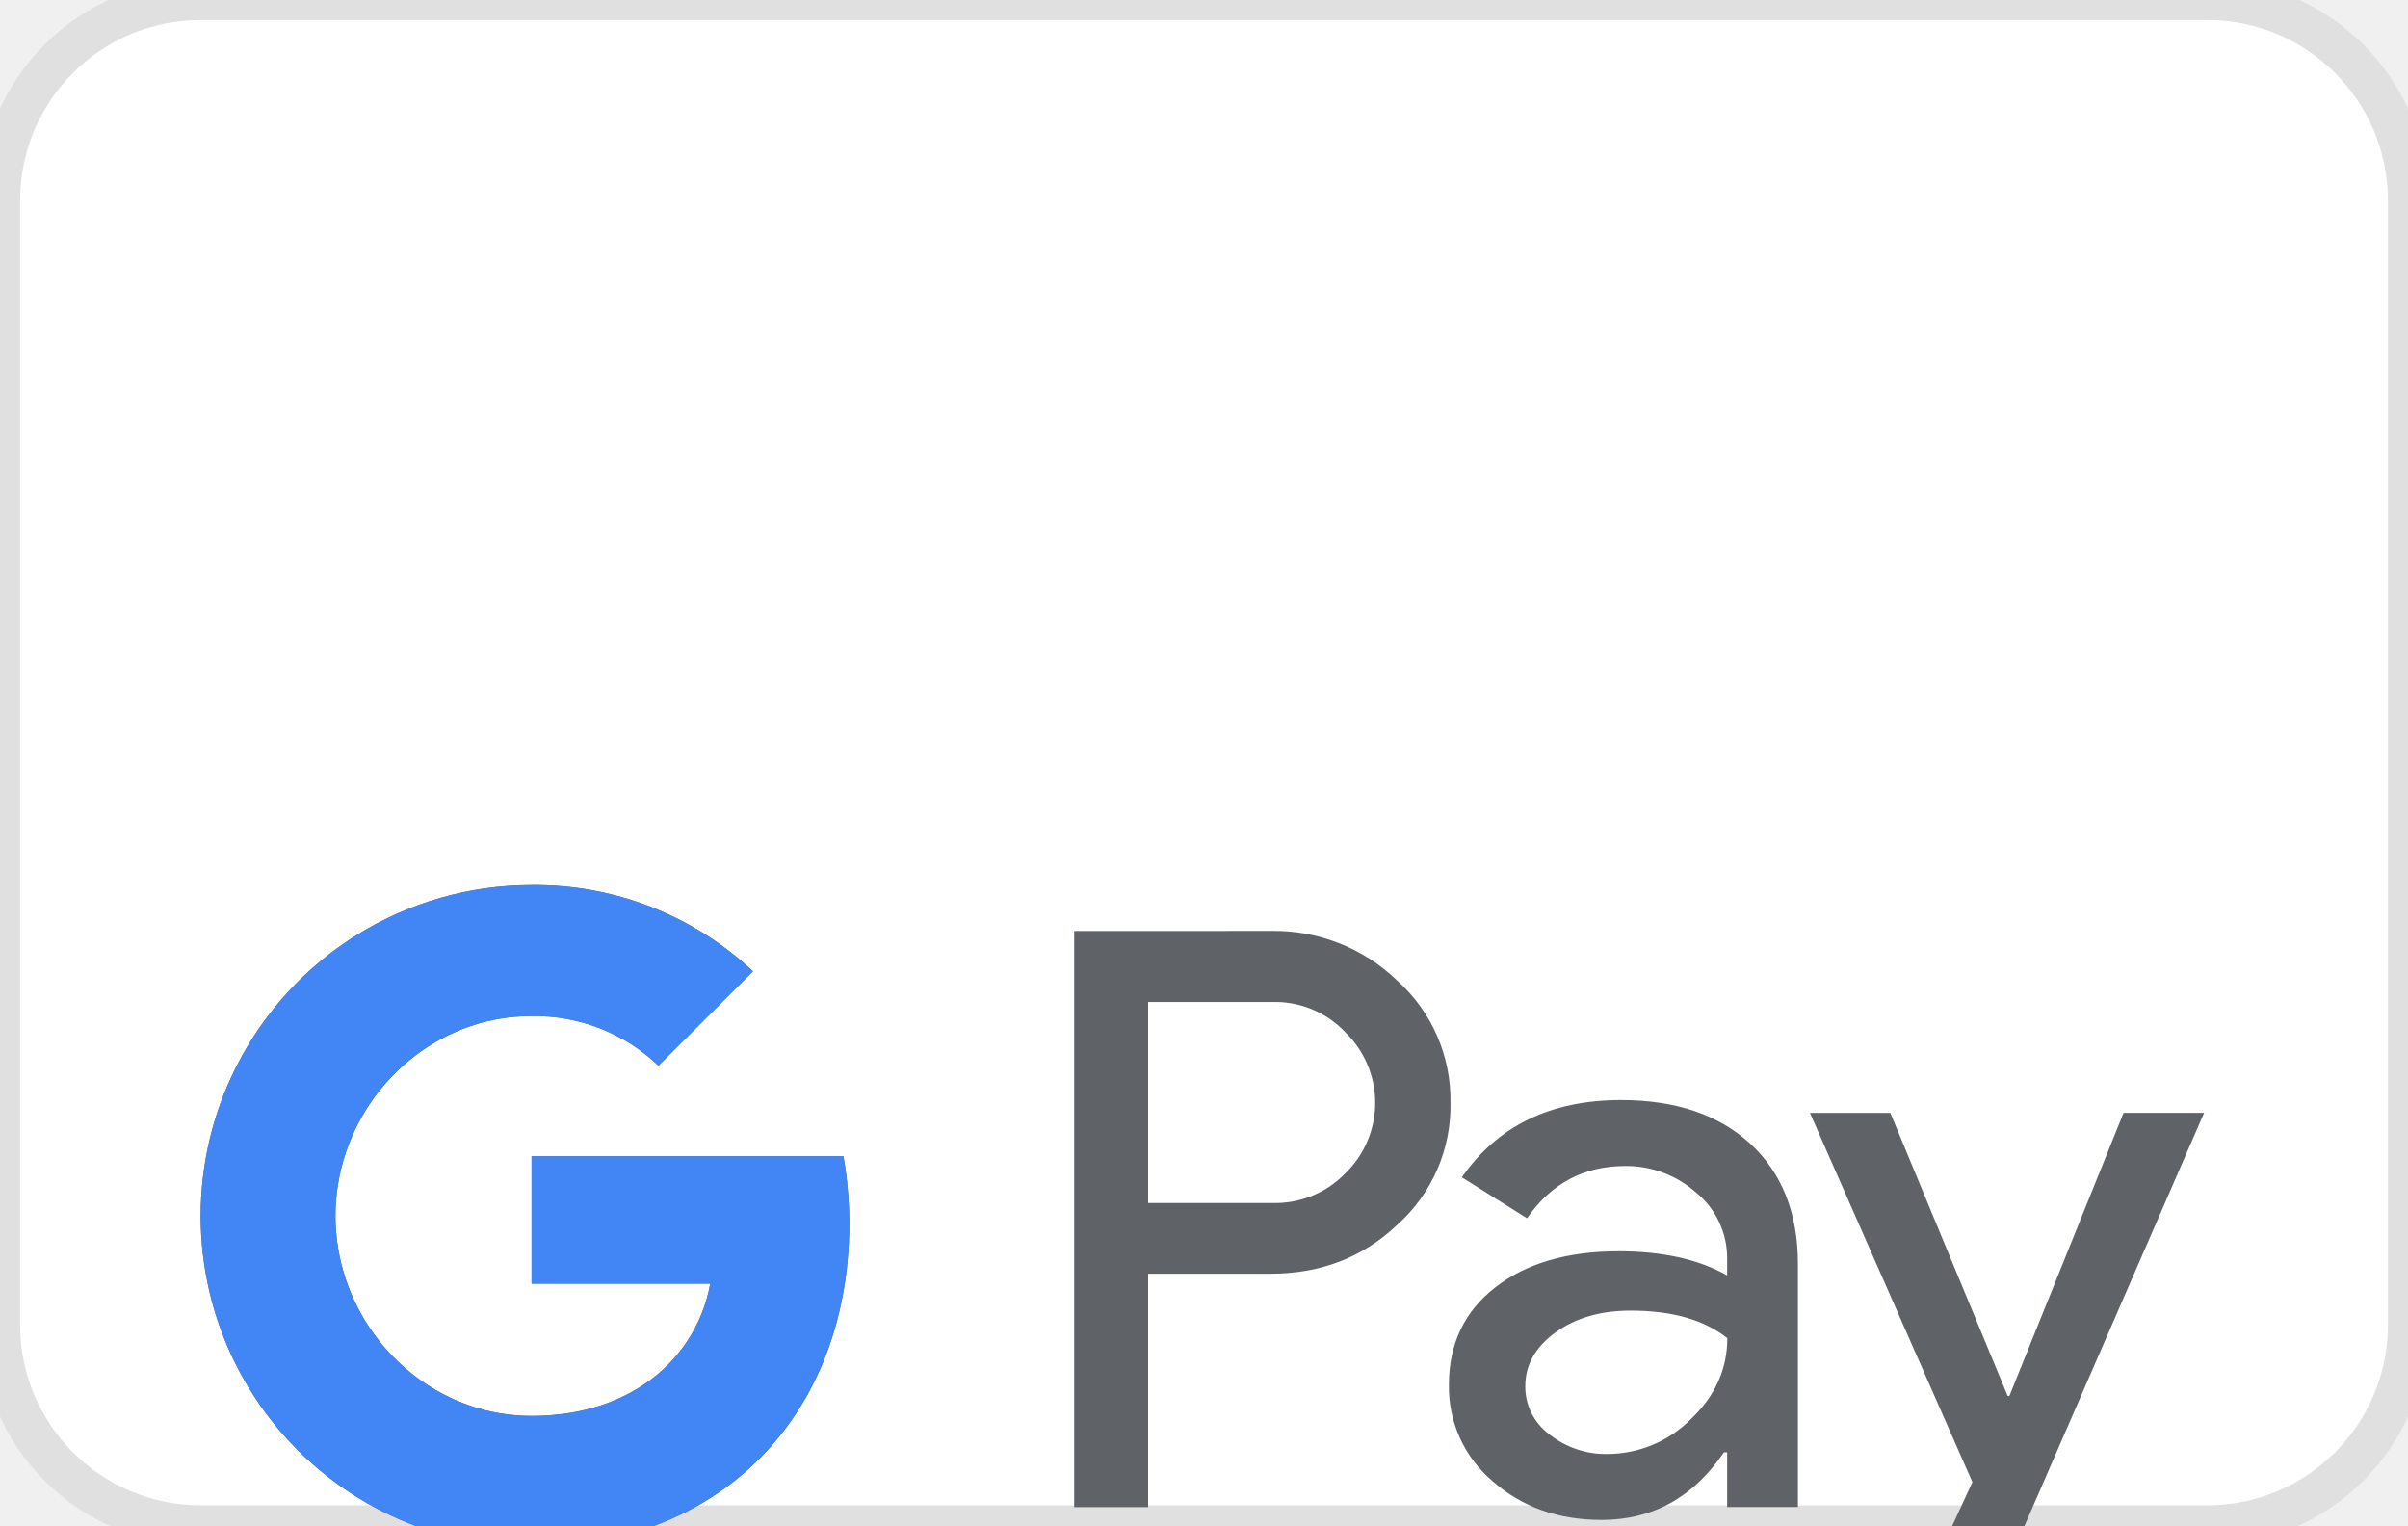
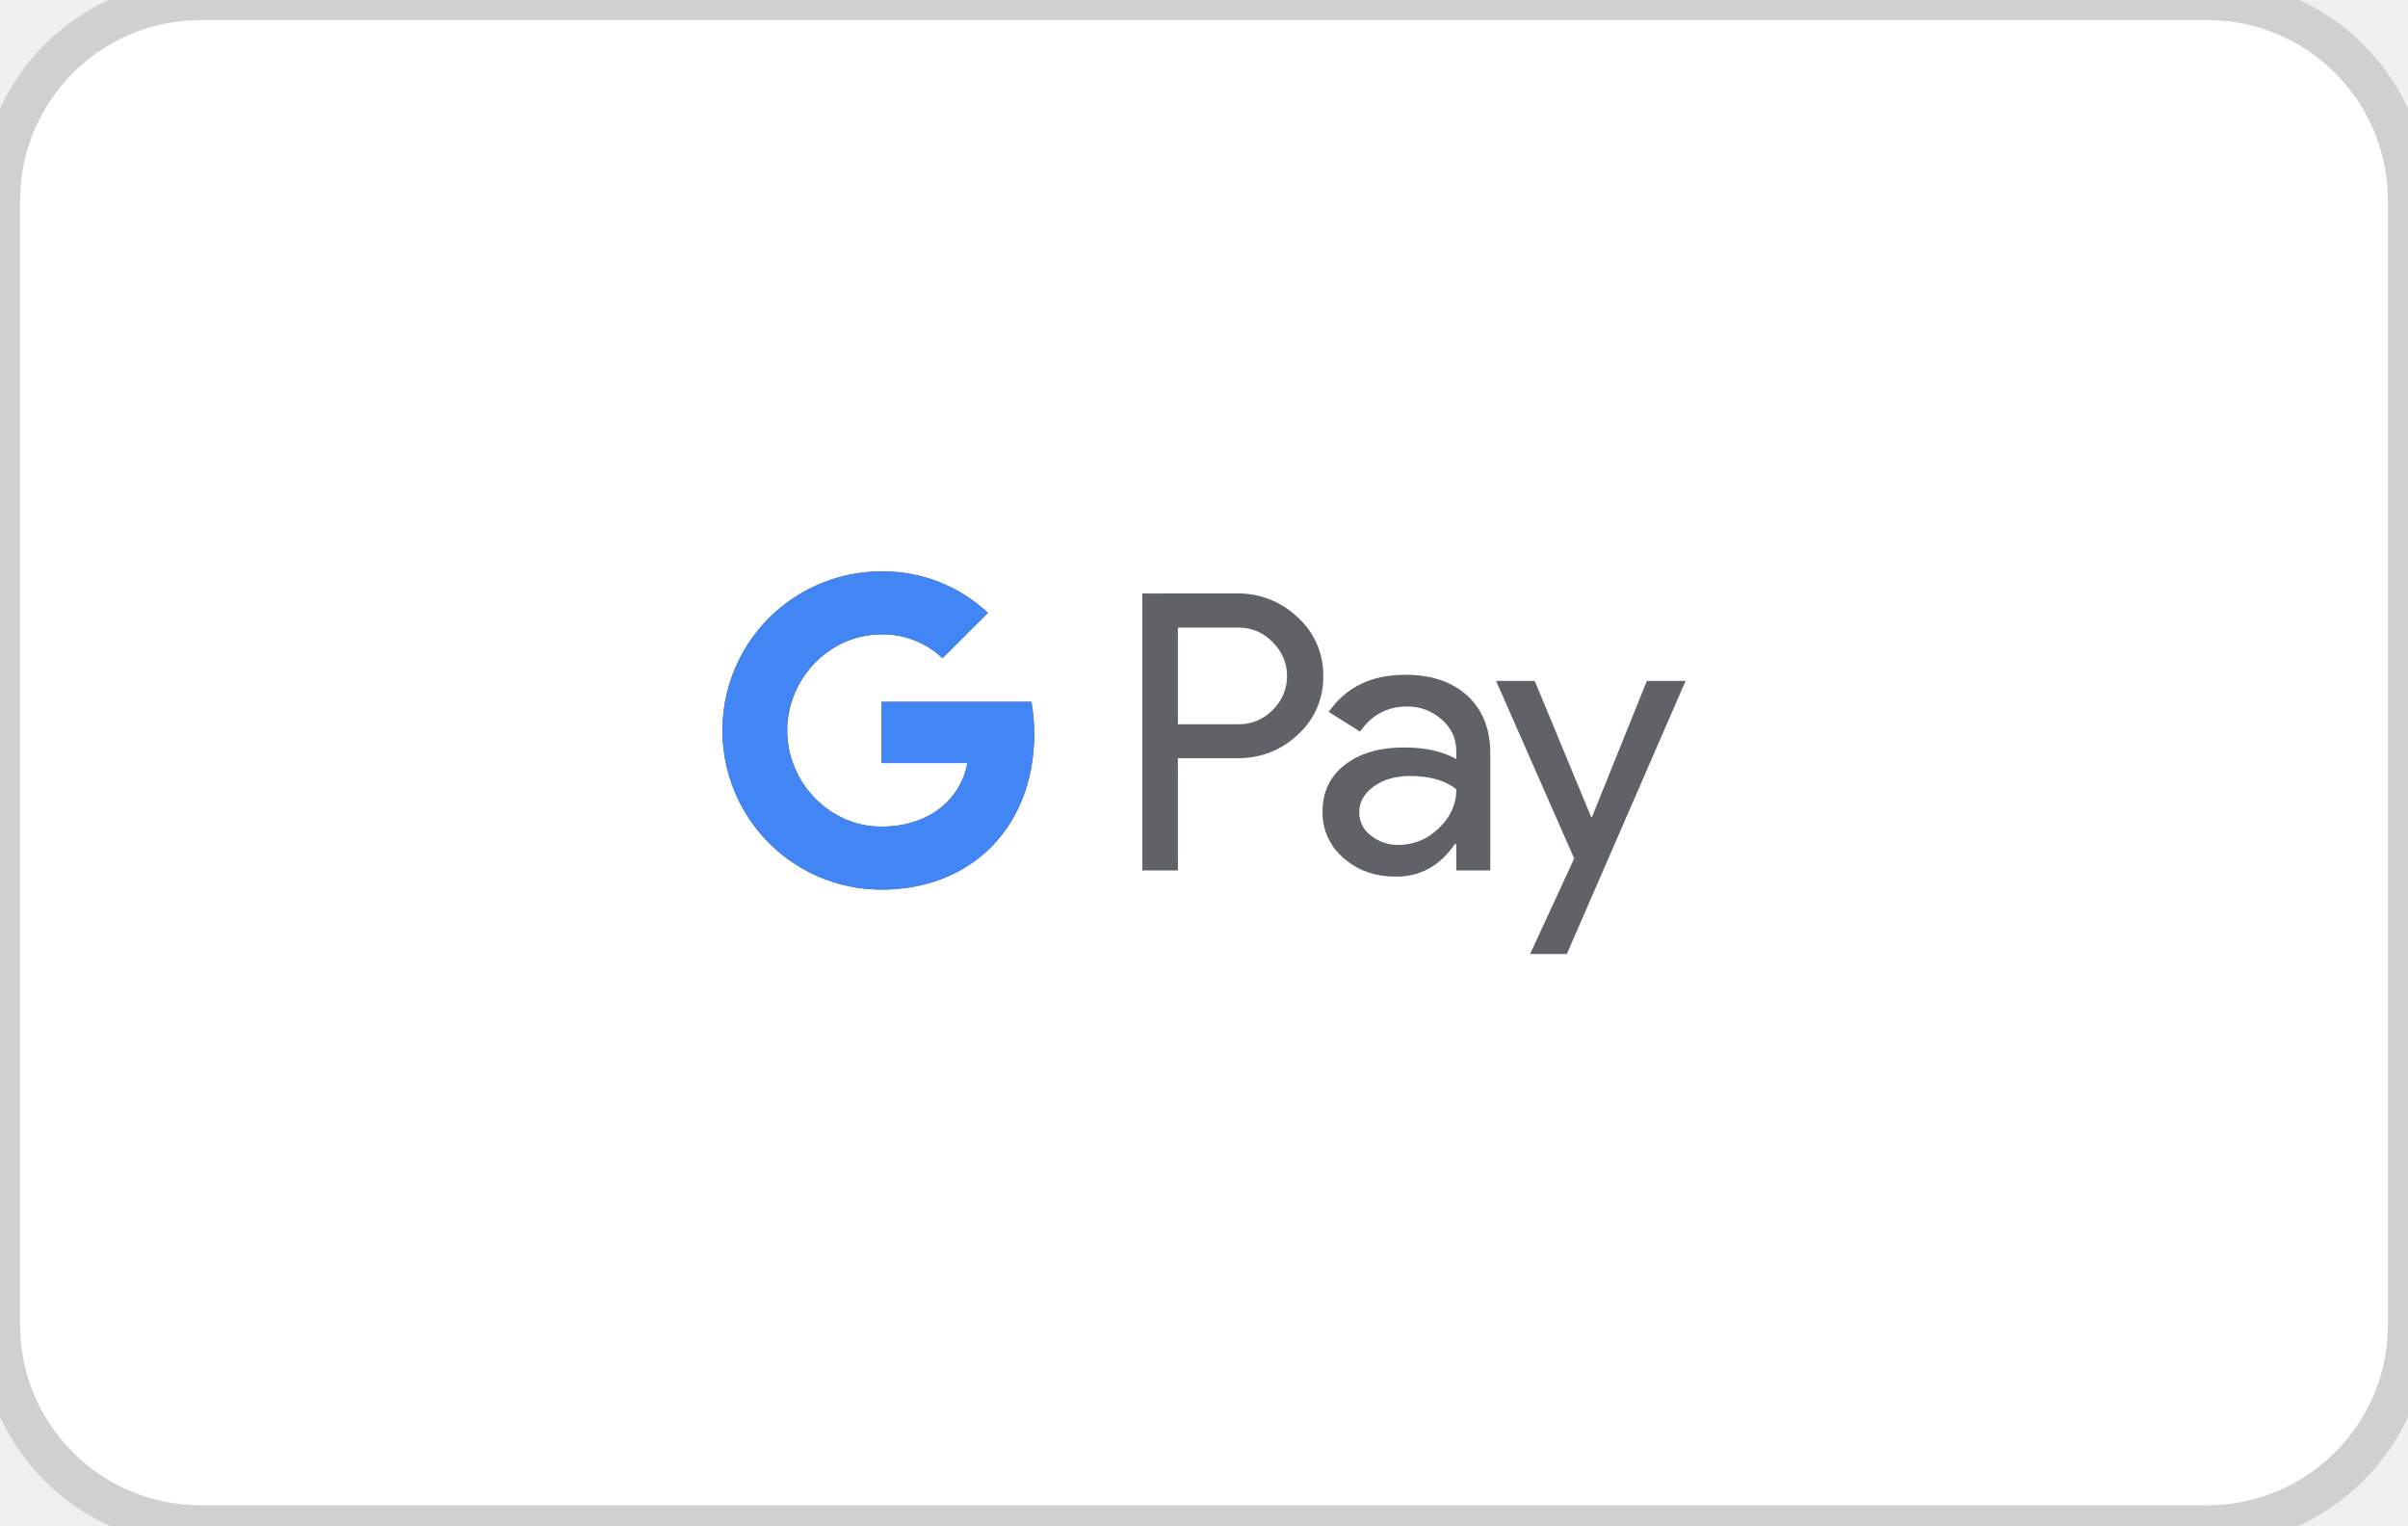
<svg xmlns="http://www.w3.org/2000/svg" viewBox="0 0 60 38" width="60" height="38">
-   <rect width="60" height="38" rx="5" fill="white" stroke="#e0e0e0" stroke-width="1" />
-   <g transform="translate(5, 7) scale(2.08)">
-     <path fill="#5F6368" d="M3.963 7.235A3.963 3.963 0 00.422 9.419a3.963 3.963 0 000 3.559 3.963 3.963 0 003.541 2.184c1.07 0 1.97-.352 2.627-.957.748-.69 1.18-1.71 1.18-2.916a4.722 4.722 0 00-.07-.806H3.964v1.526h2.14a1.835 1.835 0 01-.79 1.205c-.356.241-.814.379-1.35.379-1.034 0-1.911-.697-2.225-1.636a2.375 2.375 0 010-1.517c.314-.94 1.191-1.636 2.225-1.636a2.152 2.152 0 011.52.594l1.132-1.13a3.808 3.808 0 00-2.652-1.033zm6.501.55v6.9h.886V11.89h1.465c.603 0 1.11-.196 1.522-.588a1.911 1.911 0 00.635-1.464 1.92 1.92 0 00-.635-1.456 2.125 2.125 0 00-1.522-.598zm2.427.85a1.156 1.156 0 01.823.365 1.176 1.176 0 010 1.686 1.171 1.171 0 01-.877.357H11.35V8.635h1.487a1.156 1.156 0 01.054 0zm4.124 1.175c-.842 0-1.477.308-1.907.925l.781.491c.288-.417.68-.626 1.175-.626a1.255 1.255 0 01.856.323 1.009 1.009 0 01.366.785v.202c-.34-.193-.774-.289-1.3-.289-.617 0-1.11.145-1.479.434-.37.288-.554.677-.554 1.165a1.476 1.476 0 00.525 1.156c.35.308.785.463 1.305.463.61 0 1.098-.27 1.465-.81h.038v.655h.848v-2.909c0-.61-.19-1.09-.568-1.44-.38-.35-.896-.525-1.551-.525zm2.263.154l1.946 4.422-1.098 2.38h.915L24 9.963h-.965l-1.368 3.391h-.02l-1.406-3.39zm-2.146 2.368c.494 0 .88.11 1.156.33 0 .372-.147.696-.44.973a1.413 1.413 0 01-.997.414 1.081 1.081 0 01-.69-.232.708.708 0 01-.293-.578c0-.257.12-.47.363-.647.24-.173.54-.26.9-.26Z" />
+   <rect width="60" height="38" rx="5" fill="white" stroke="#d0d0d0" stroke-width="1" />
+   <svg viewBox="0 0 24 24" x="3" y="7" width="54" height="24">
+     <path fill="#5F6368" d="M3.963 7.235A3.963 3.963 0 00.422 9.419a3.963 3.963 0 000 3.559 3.963 3.963 0 003.541 2.184c1.07 0 1.97-.352 2.627-.957.748-.69 1.18-1.71 1.18-2.916a4.722 4.722 0 00-.07-.806H3.964v1.526h2.14a1.835 1.835 0 01-.79 1.205c-.356.241-.814.379-1.35.379-1.034 0-1.911-.697-2.225-1.636a2.375 2.375 0 010-1.517c.314-.94 1.191-1.636 2.225-1.636a2.152 2.152 0 011.52.594l1.132-1.13a3.808 3.808 0 00-2.652-1.033zm6.501.55v6.9h.886V11.89h1.465c.603 0 1.11-.196 1.522-.588a1.911 1.911 0 00.635-1.464 1.92 1.92 0 00-.635-1.456 2.125 2.125 0 00-1.522-.598zm2.427.85a1.156 1.156 0 01.823.365 1.176 1.176 0 010 1.686 1.171 1.171 0 01-.877.357H11.35V8.635h1.487zm4.124 1.175c-.842 0-1.477.308-1.907.925l.781.491c.288-.417.68-.626 1.175-.626a1.255 1.255 0 01.856.323 1.009 1.009 0 01.366.785v.202c-.34-.193-.774-.289-1.3-.289-.617 0-1.11.145-1.479.434-.37.288-.554.677-.554 1.165a1.476 1.476 0 00.525 1.156c.35.308.785.463 1.305.463.61 0 1.098-.27 1.465-.81h.038v.655h.848v-2.909c0-.61-.19-1.09-.568-1.44-.38-.35-.896-.525-1.551-.525zm2.263.154l1.946 4.422-1.098 2.38h.915L24 9.963h-.965l-1.368 3.391h-.02l-1.406-3.39zm-2.146 2.368c.494 0 .88.11 1.156.33 0 .372-.147.696-.44.973a1.413 1.413 0 01-.997.414 1.081 1.081 0 01-.69-.232.708.708 0 01-.293-.578c0-.257.12-.47.363-.647.24-.173.54-.26.9-.26Z" />
    <path fill="#4285F4" d="M3.963 7.235A3.963 3.963 0 00.422 9.419a3.963 3.963 0 000 3.559 3.963 3.963 0 003.541 2.184c1.07 0 1.97-.352 2.627-.957.748-.69 1.18-1.71 1.18-2.916a4.722 4.722 0 00-.07-.806H3.964v1.526h2.14a1.835 1.835 0 01-.79 1.205c-.356.241-.814.379-1.35.379-1.034 0-1.911-.697-2.225-1.636a2.375 2.375 0 010-1.517c.314-.94 1.191-1.636 2.225-1.636a2.152 2.152 0 011.52.594l1.132-1.13a3.808 3.808 0 00-2.652-1.033z" />
-   </g>
+   </svg>
</svg>
